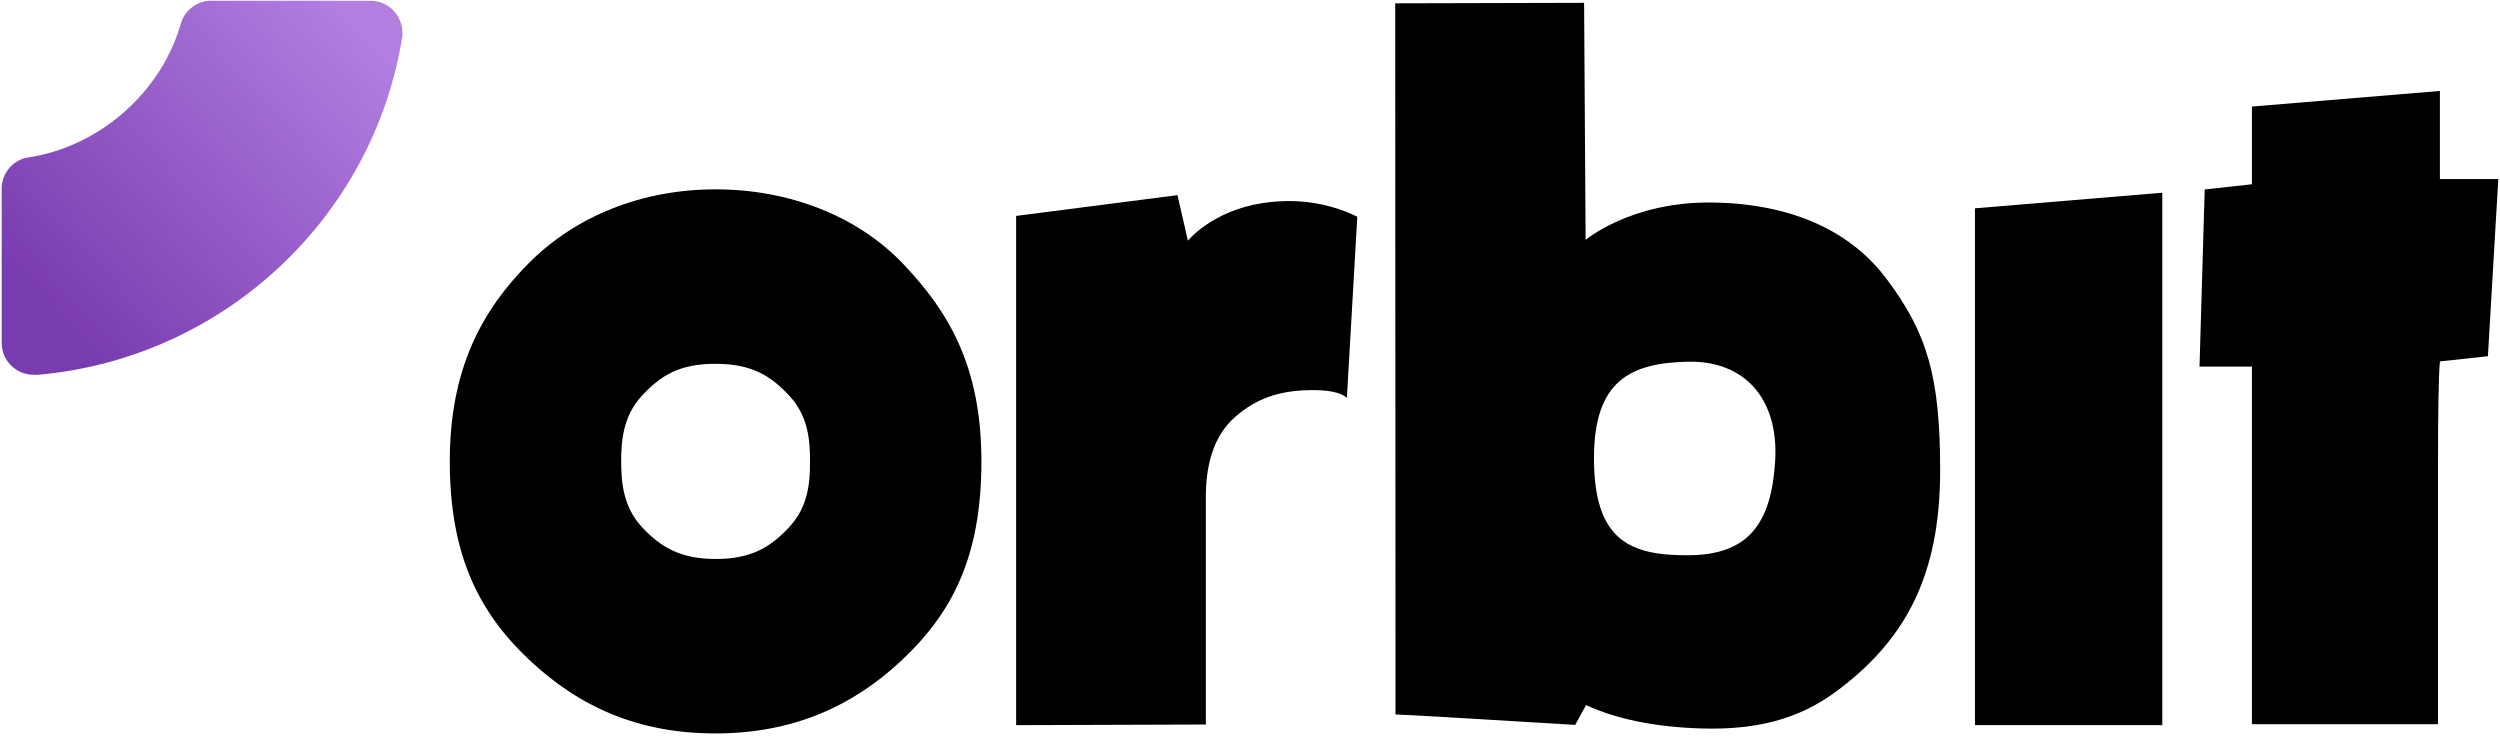
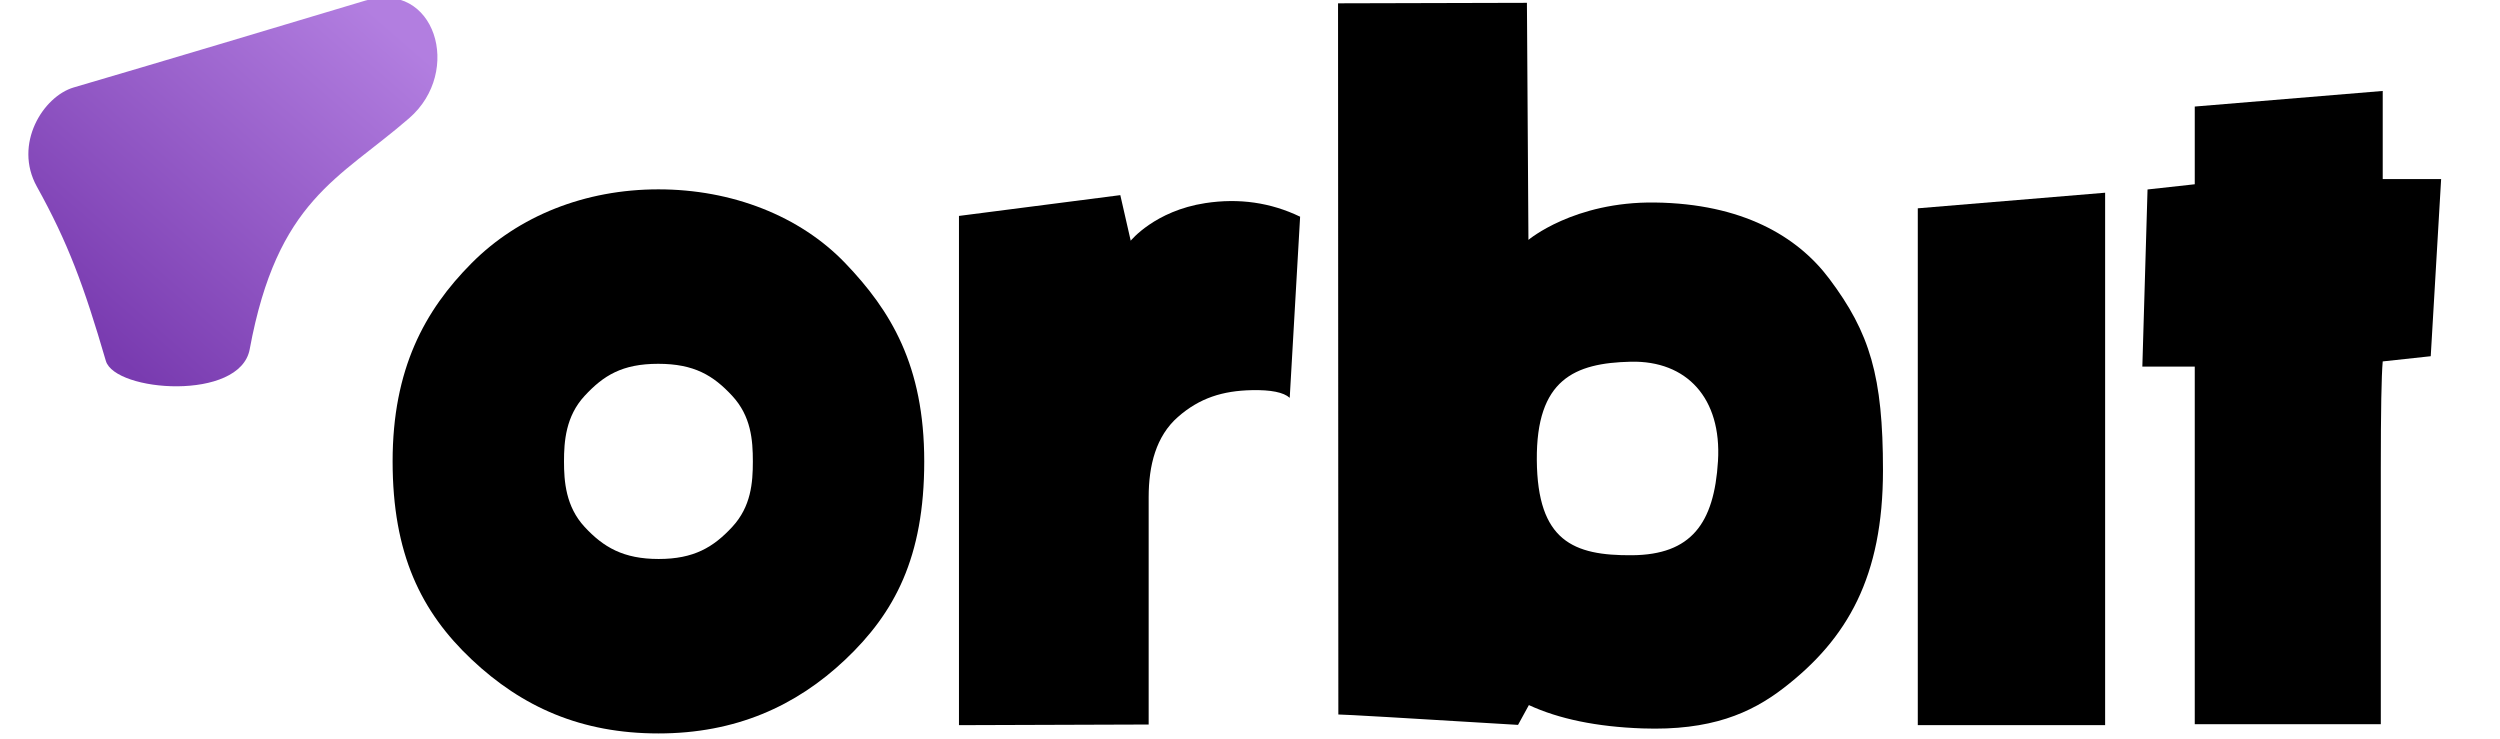
<svg xmlns="http://www.w3.org/2000/svg" width="481px" height="142px" viewBox="0 0 481 142" version="1.1">
  <defs>
    <linearGradient x1="82.418%" y1="0%" x2="0%" y2="71.155%" id="linearGradient-1">
      <stop stop-color="#B27EE0" offset="0%" />
      <stop stop-color="#793BB0" offset="100%" />
    </linearGradient>
  </defs>
  <g id="Page-1" stroke="none" stroke-width="1" fill="none" fill-rule="evenodd">
-     <g id="Group-3" transform="translate(43, 67)" />
-     <g id="orbit" transform="translate(-18.94531, -0.488281)">
-       <g id="Group-5" transform="translate(105, 1)" fill="#000000">
+     <g id="Group-3" transform="translate(32, 67)" />
+     <g id="orbit" transform="translate(-85.94531, -0.488281)" fill="#000000">
+       <g id="Group-5" transform="translate(161, 1)">
        <path d="M142.493,45.8 C142.493,45.8 147.132,40.052 156.849,38.567 C163.327,37.577 169.406,38.448 175.088,41.181 L173.088,76.032 C171.915,74.967 169.48,74.475 165.783,74.554 C160.238,74.673 155.765,76.032 151.566,79.722 C147.368,83.413 145.948,89.02 145.948,95.146 C145.948,101.272 145.948,105.209 145.948,115.235 L145.948,138.885 L109.45,139.008 L109.45,41.032 L140.493,37.032 C141.826,42.877 142.493,45.8 142.493,45.8 Z" id="Path" />
        <polygon id="Path" points="293.928 139.008 293.928 41.805 293.928 39.567 329.971 36.567 329.971 139.008" />
        <path d="M347.217,105.032 C347.217,98.365 347.217,86.696 347.217,70.025 L337.132,70.025 L338.132,35.941 L347.217,34.941 L347.217,19.988 L383.381,16.988 L383.381,33.941 L394.619,33.941 L392.619,68.025 L383.381,69.025 C383.136,71.743 383.013,78.591 383.013,89.567 C383.013,97.844 383.013,114.263 383.013,138.825 L347.217,138.825 C347.217,128.604 347.217,117.34 347.217,105.032 Z" id="Path" />
        <path d="M218.724,0.032 C218.737,1.909 218.747,3.318 218.754,4.256 C218.812,12.564 218.9,26.359 219.016,45.641 C219.016,45.641 227.761,38.247 243.365,38.452 C260.133,38.673 270.751,44.929 276.897,53.116 C284.717,63.531 287.235,71.855 287.231,89.985 C287.227,110.39 280.448,122.365 268.106,131.87 C261.793,136.731 254.074,140.101 240.939,139.635 C232.181,139.324 224.902,137.828 219.101,135.147 L217.016,138.956 C195.132,137.622 183.607,136.956 182.443,136.956 C182.443,131.944 182.423,86.334 182.384,0.126 L218.724,0.032 Z M238.963,106.315 C250.29,106.219 254.754,100.256 255.486,88.195 C256.219,76.134 249.507,68.83 238.693,69.082 C227.878,69.333 220.5,72.483 220.629,88.025 C220.757,103.567 227.637,106.411 238.963,106.315 Z" id="Combined-Shape" />
        <path d="M15.678,126.361 C5.935,117.166 0.484,106.016 0.484,88.26 C0.484,70.505 6.636,59.219 15.678,50.123 C24.721,41.027 37.499,35.919 51.627,35.919 C65.755,35.919 78.855,41.022 87.576,50.123 C96.297,59.224 102.769,69.769 102.769,88.26 C102.769,106.752 97.05,117.43 87.576,126.397 C78.102,135.365 66.449,140.602 51.627,140.602 C36.805,140.602 25.421,135.555 15.678,126.361 Z M51.67,107.037 C58.447,107.037 62.204,104.781 65.829,100.866 C69.453,96.952 69.795,92.362 69.795,88.26 C69.795,84.158 69.453,79.569 65.829,75.654 C62.204,71.74 58.525,69.484 51.583,69.484 C44.642,69.484 41.05,71.74 37.425,75.654 C33.801,79.569 33.459,84.404 33.459,88.26 C33.459,92.116 33.801,96.952 37.425,100.866 C41.05,104.781 44.894,107.037 51.67,107.037 Z" id="Combined-Shape" />
      </g>
-       <path d="M96.364,7.41 C90.922,42.171 62.104,69.417 26.287,72.594 L25.402,72.594 C22.014,72.594 19.266,69.847 19.266,66.458 L19.266,60.526 L19.266,36.717 C19.306,33.889 21.258,31.524 23.887,30.857 C38.087,28.898 50.158,18.108 53.836,4.687 C53.917,4.461 54.011,4.241 54.116,4.028 C55.051,2.141 56.928,0.804 59.132,0.631 L83.304,0.631 L83.304,0.636 L90.228,0.636 C93.617,0.636 96.364,3.383 96.364,6.772 L96.364,7.41 Z" id="Oval-Copy" fill="url(#linearGradient-1)" />
    </g>
+     <path d="M16.133,14.099 C32.042,10.917 57.77,5.597 73.478,2.344 C87.186,-0.496 91.022,17.557 79.899,25.622 C65.374,36.151 53.266,39.036 45.461,67.228 C42.734,77.078 18.909,73.159 17.692,67.051 C14.751,52.292 12.433,43.794 7.391,32.485 C3.583,23.942 10.108,15.304 16.133,14.099 Z" id="notch" fill="url(#linearGradient-1)" transform="translate(46.32525, 37.63173) rotate(-5) translate(-46.32525, -37.63173) " />
  </g>
</svg>
